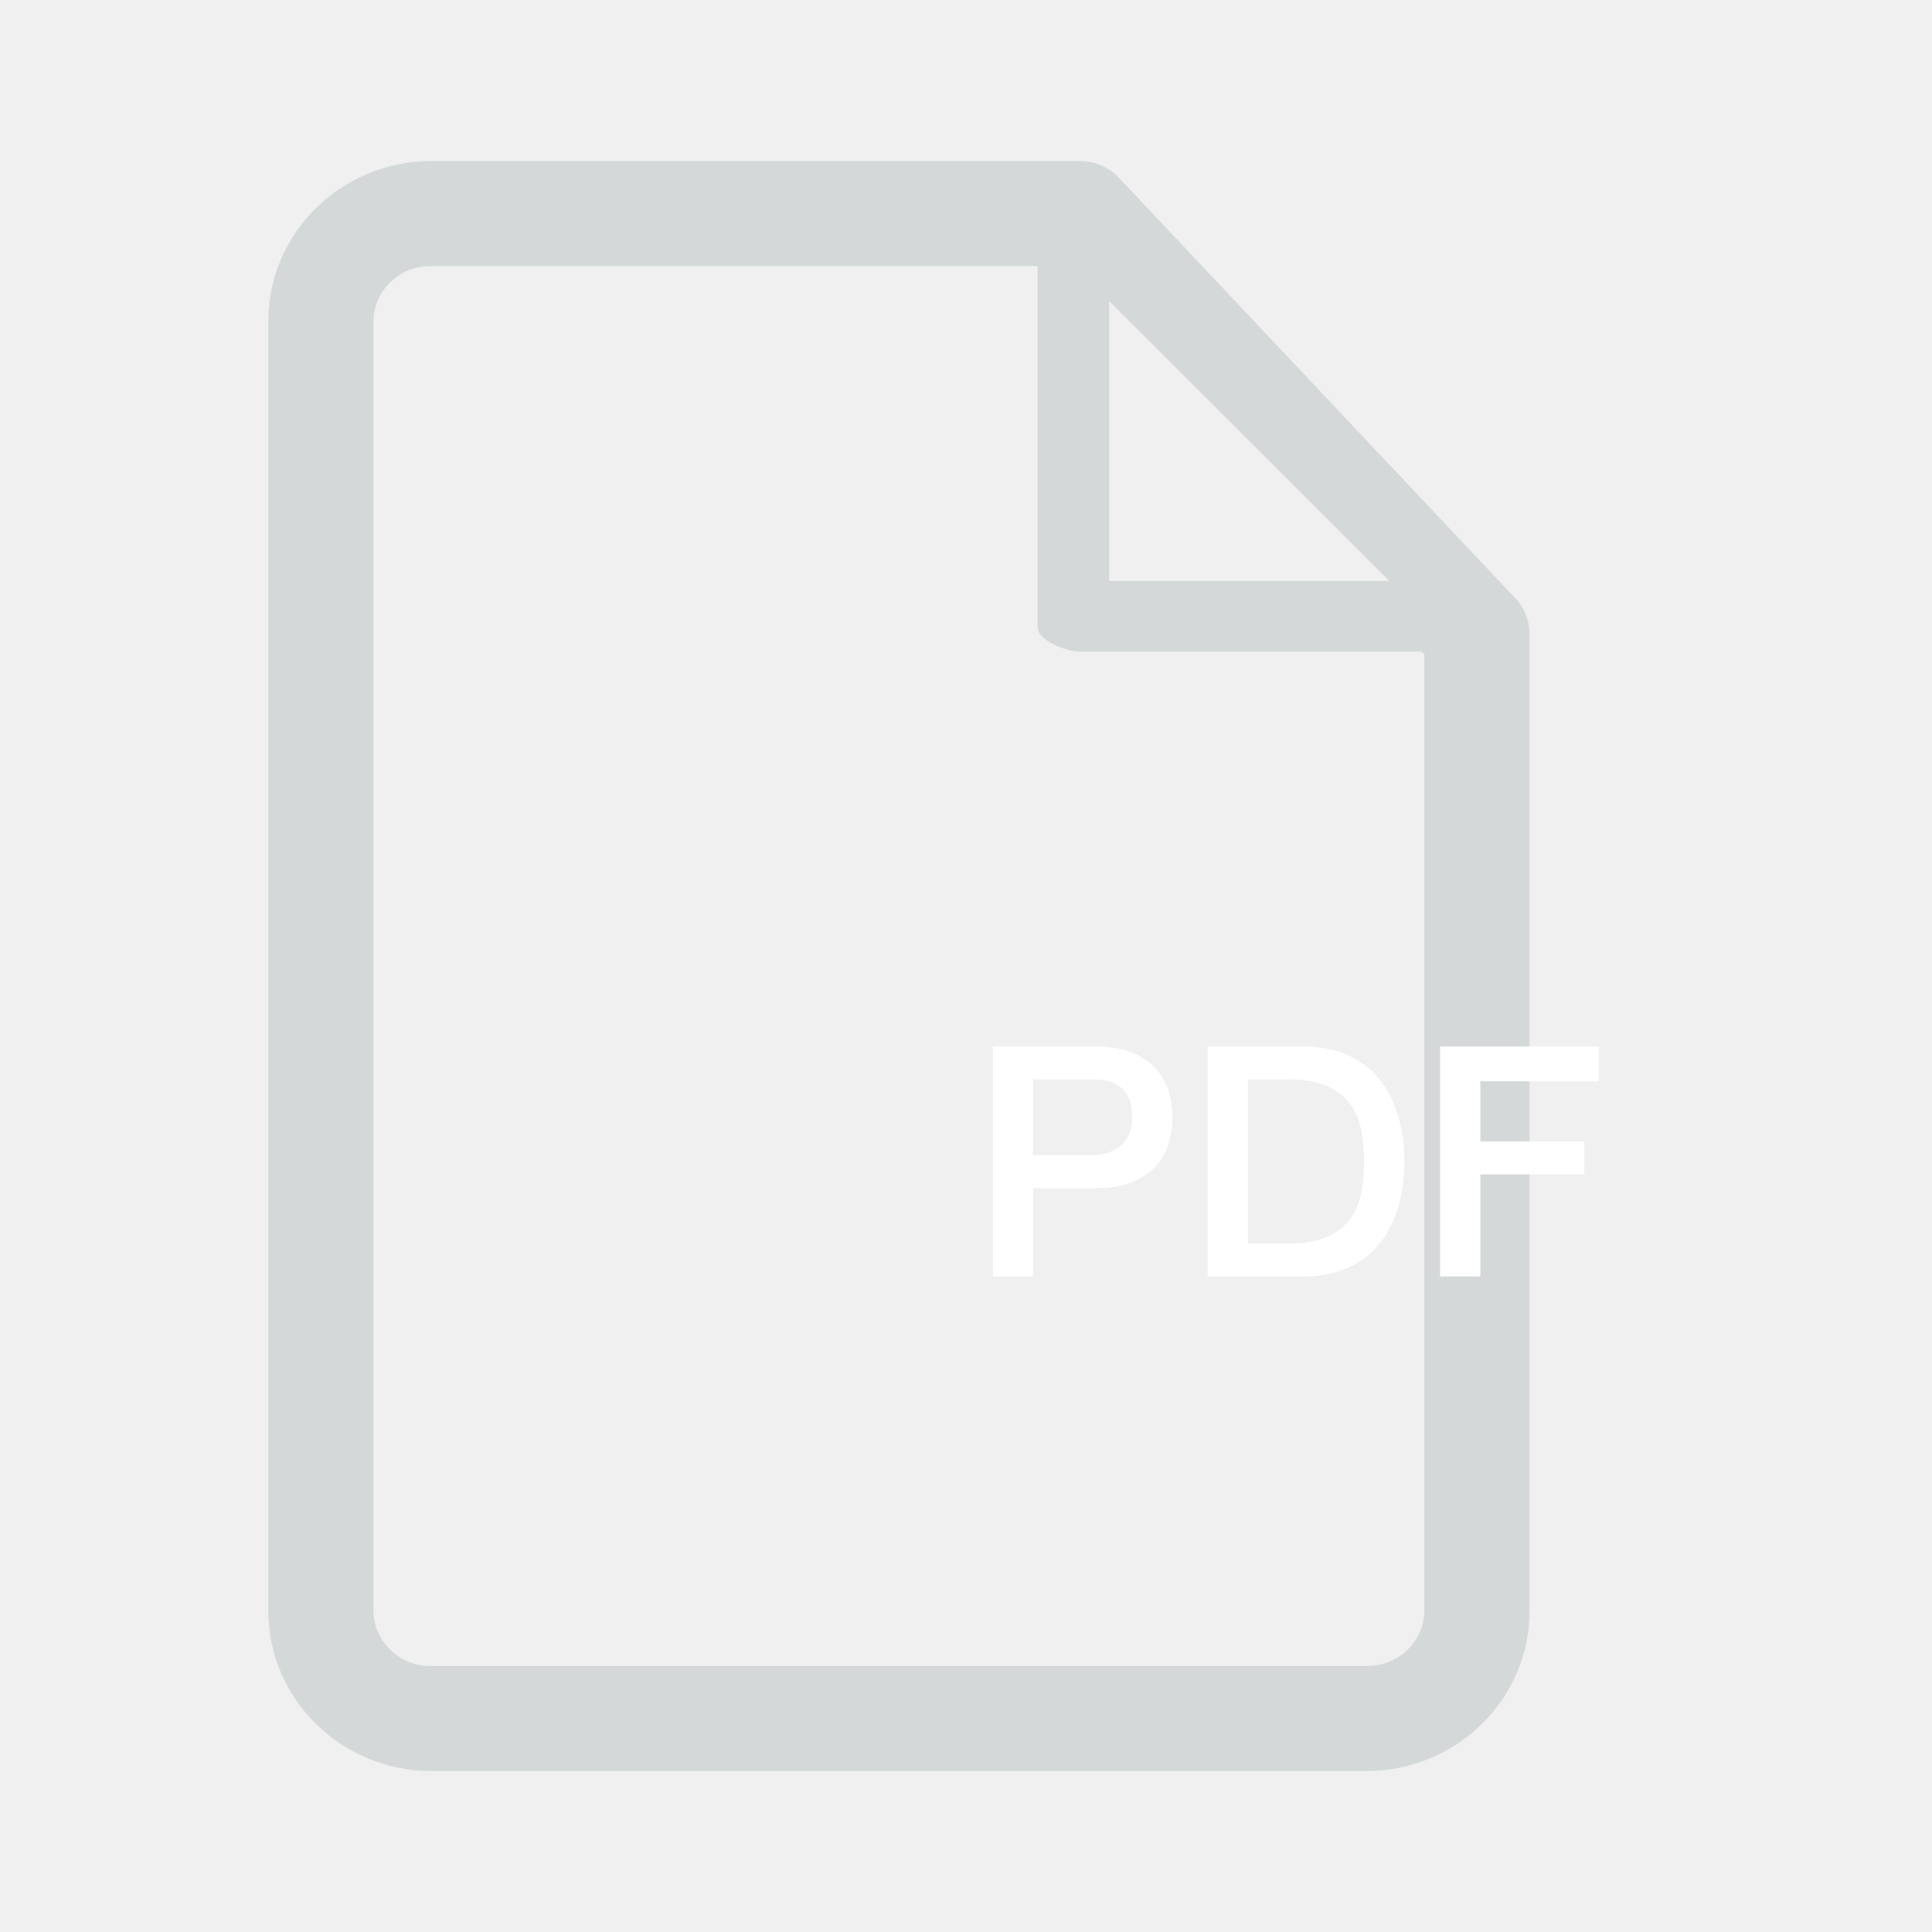
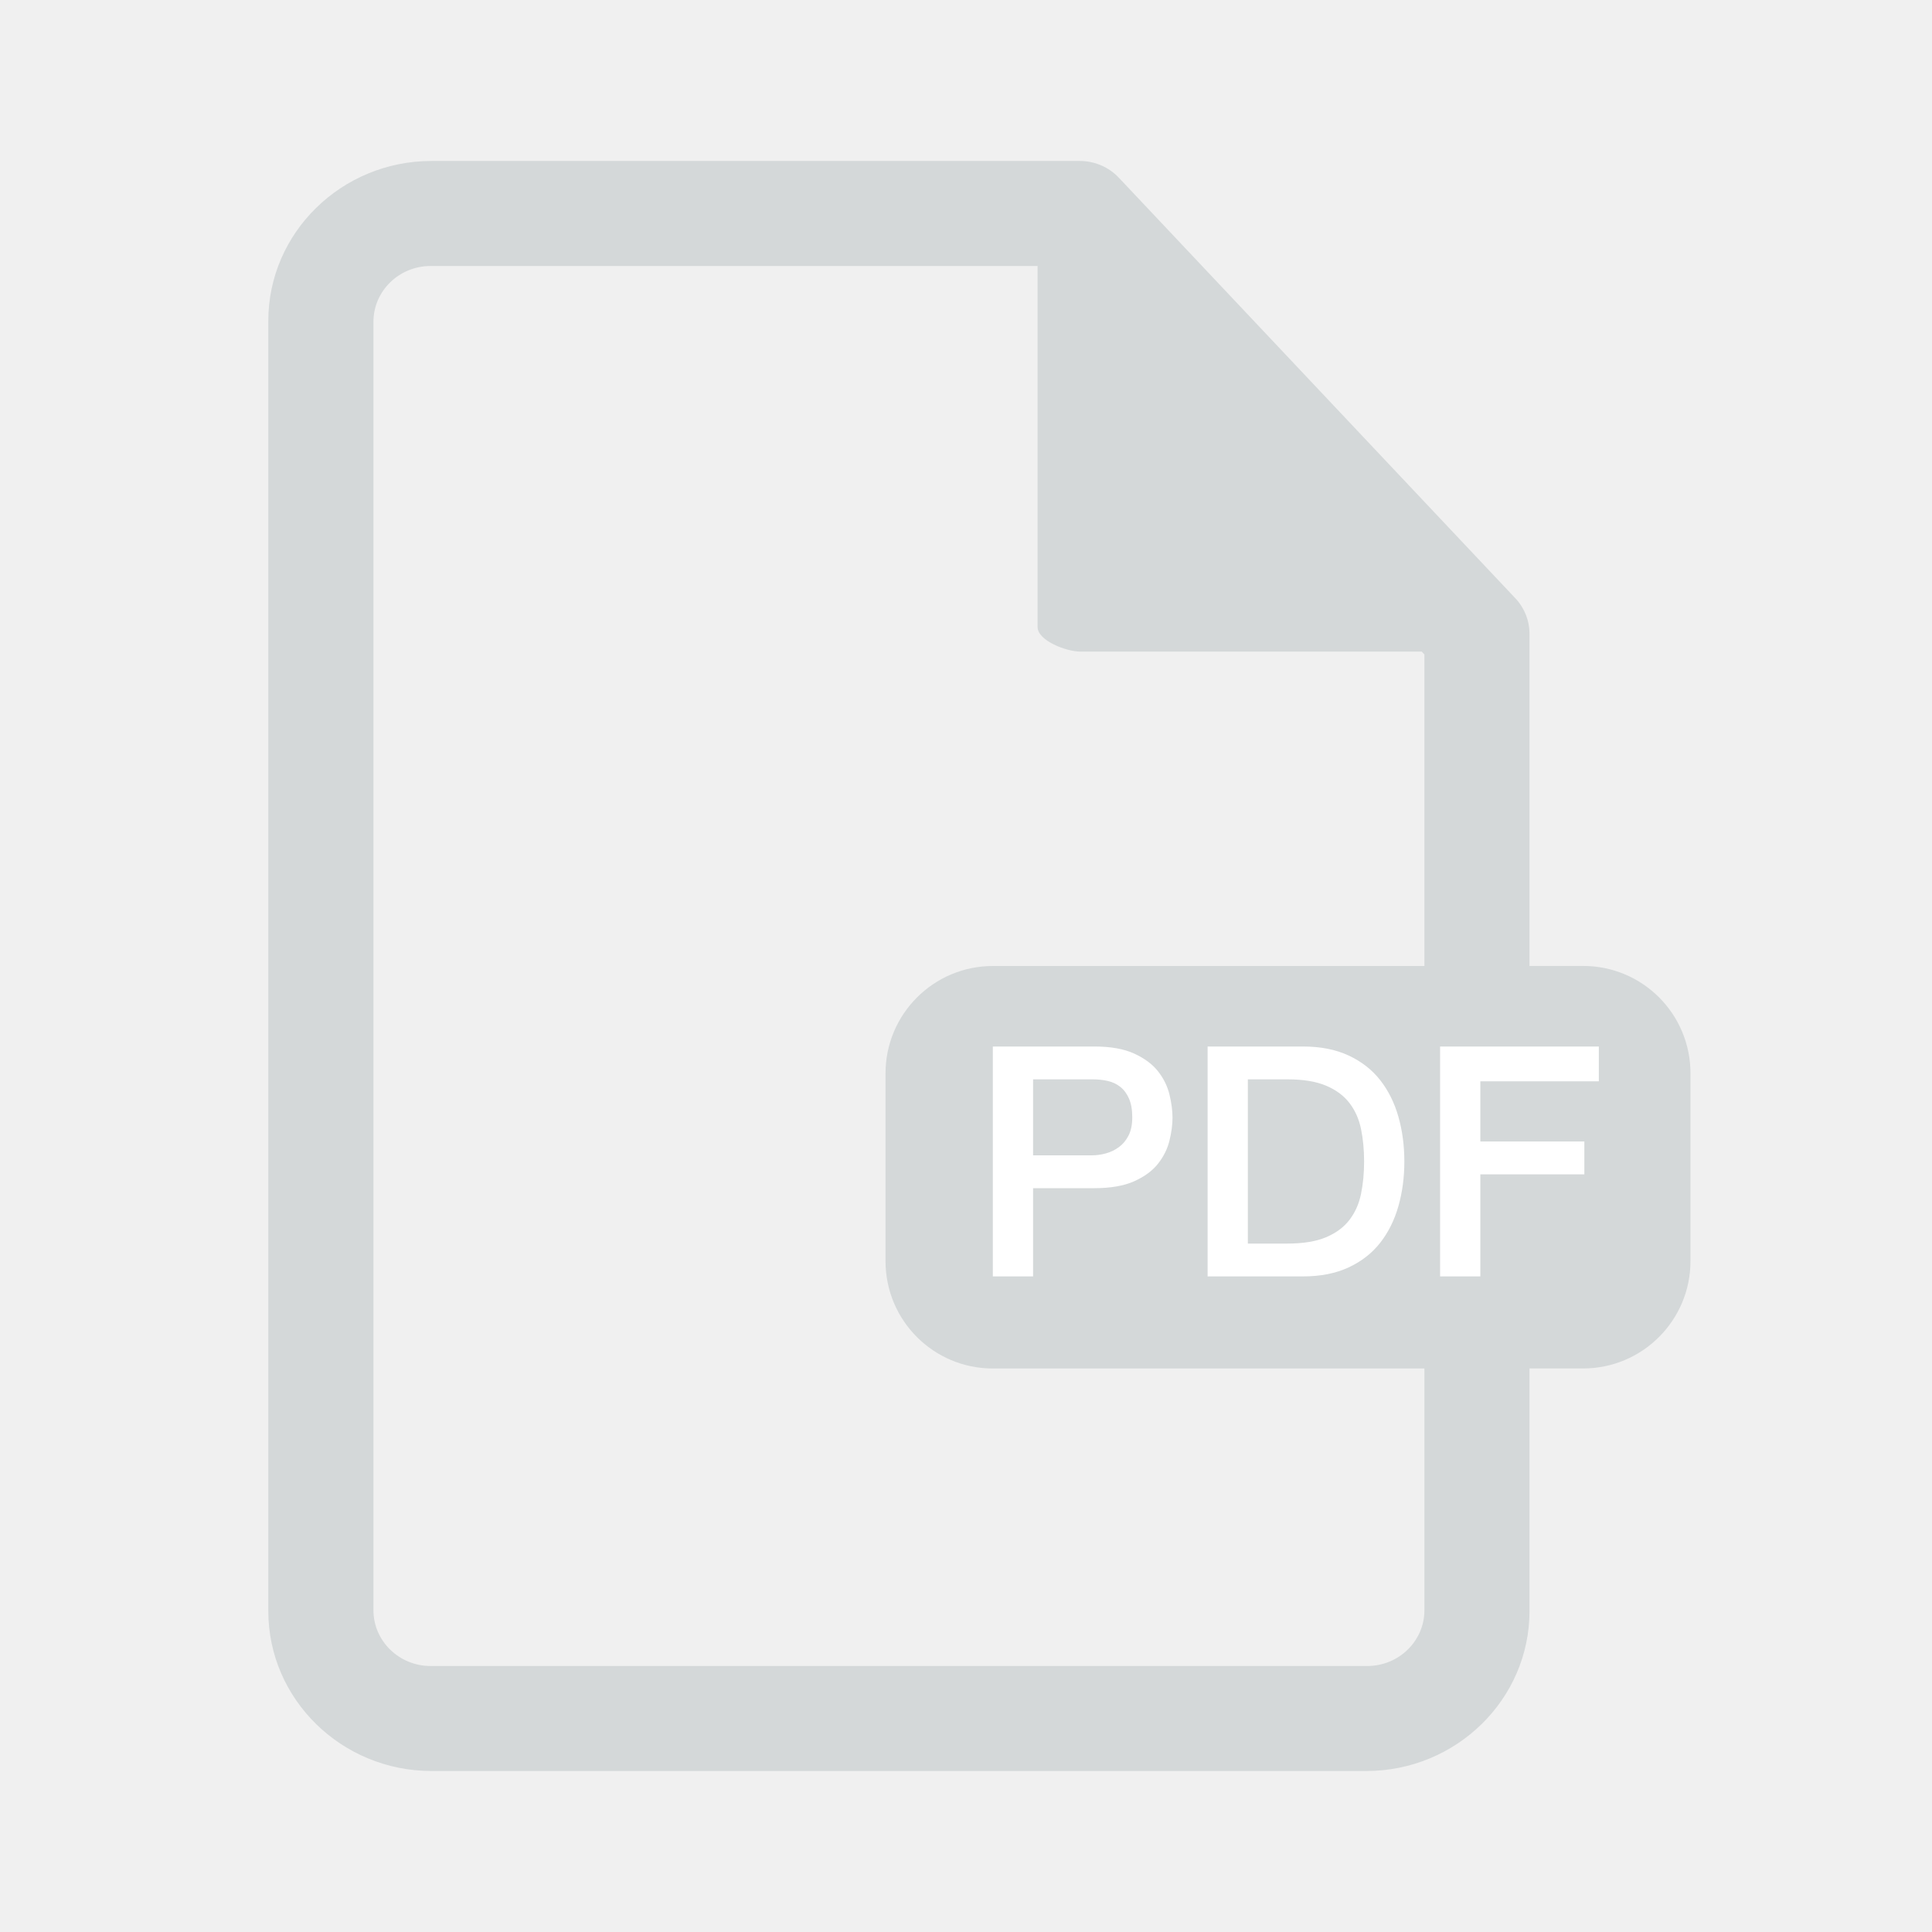
- <svg xmlns="http://www.w3.org/2000/svg" viewBox="0 0 72 72">
+ <svg xmlns="http://www.w3.org/2000/svg" width="72" height="72" viewBox="0 0 72 72">
  <g fill="none">
-     <path d="M56.475 22.299l-14.779-15.675c-.375-.397-.901-.623-1.454-.623h-24.16c-3.353 0-6.082 2.673-6.082 5.96v48.081c0 3.286 2.729 5.96 6.082 5.96h34.837c3.353 0 6.082-2.674 6.082-5.96v-36.426c0-.487-.187-.958-.525-1.316zm-4.697-.646h-10.444v-10.435l10.444 10.435zm-.822 40.435h-34.911c-1.173 0-2.128-.932-2.128-2.078v-48.018c0-1.145.955-2.078 2.128-2.078h22.623v13.456c0 .505 1.072.914 1.589.914h12.726l.1.106v35.62c0 1.145-.955 2.078-2.128 2.078z" fill="#D4D8D9" />
-     <rect fill="#D4D8D9" x="33" y="36" rx="4" />
+     <path d="M57 51v9.04c0 3.286-2.729 5.96-6.082 5.96h-34.837c-3.353 0-6.082-2.674-6.082-5.96v-48.081c0-3.287 2.729-5.96 6.082-5.96h24.16c.553 0 1.079.226 1.454.623l14.779 15.675c.338.358.525.829.525 1.316v12.385h2.001c2.212 0 3.999 1.791 3.999 4v7c0 2.206-1.791 4-3.999 4h-2.001zm-3.917-15v-11.611l-.1-.106h-12.726c-.517 0-1.589-.409-1.589-.914v-13.456h-22.623c-1.173 0-2.128.932-2.128 2.078v48.018c0 1.145.955 2.078 2.128 2.078h34.911c1.173 0 2.128-.932 2.128-2.078v-9.009h-16.084c-2.212 0-3.999-1.791-3.999-4v-7c0-2.206 1.791-4 3.999-4h16.084zm-1.306-14.348h-10.444v-10.435l10.444 10.435z" fill="#D4D8D9" />
    <path d="M37 39h3.78c.608 0 1.104.088 1.488.264.384.176.68.396.888.66.208.264.35.552.426.864.076.312.114.6.114.864s-.038.55-.114.858c-.076.308-.218.594-.426.858s-.504.482-.888.654c-.384.172-.88.258-1.488.258h-2.28v3.288h-1.5v-8.568zm1.5 4.056h2.196c.168 0 .34-.024.516-.072.176-.048.338-.126.486-.234.148-.108.268-.252.36-.432.092-.18.138-.406.138-.678 0-.28-.04-.512-.12-.696-.08-.184-.188-.33-.324-.438-.136-.108-.292-.182-.468-.222-.176-.04-.364-.06-.564-.06h-2.22v2.832zm6.504-4.056h3.552c.656 0 1.224.112 1.704.336.48.224.872.53 1.176.918.304.388.53.842.678 1.362.148.52.222 1.076.222 1.668 0 .592-.074 1.148-.222 1.668-.148.52-.374.974-.678 1.362-.304.388-.696.694-1.176.918-.48.224-1.048.336-1.704.336h-3.552v-8.568zm1.5 7.344h1.476c.584 0 1.062-.078 1.434-.234.372-.156.664-.372.876-.648.212-.276.356-.6.432-.972.076-.372.114-.774.114-1.206 0-.432-.038-.834-.114-1.206-.076-.372-.22-.696-.432-.972s-.504-.492-.876-.648c-.372-.156-.85-.234-1.434-.234h-1.476v6.12zm7.164-7.344h5.916v1.296h-4.416v2.244h3.876v1.224h-3.876v3.804h-1.5v-8.568z" fill="#fff" />
  </g>
</svg>
